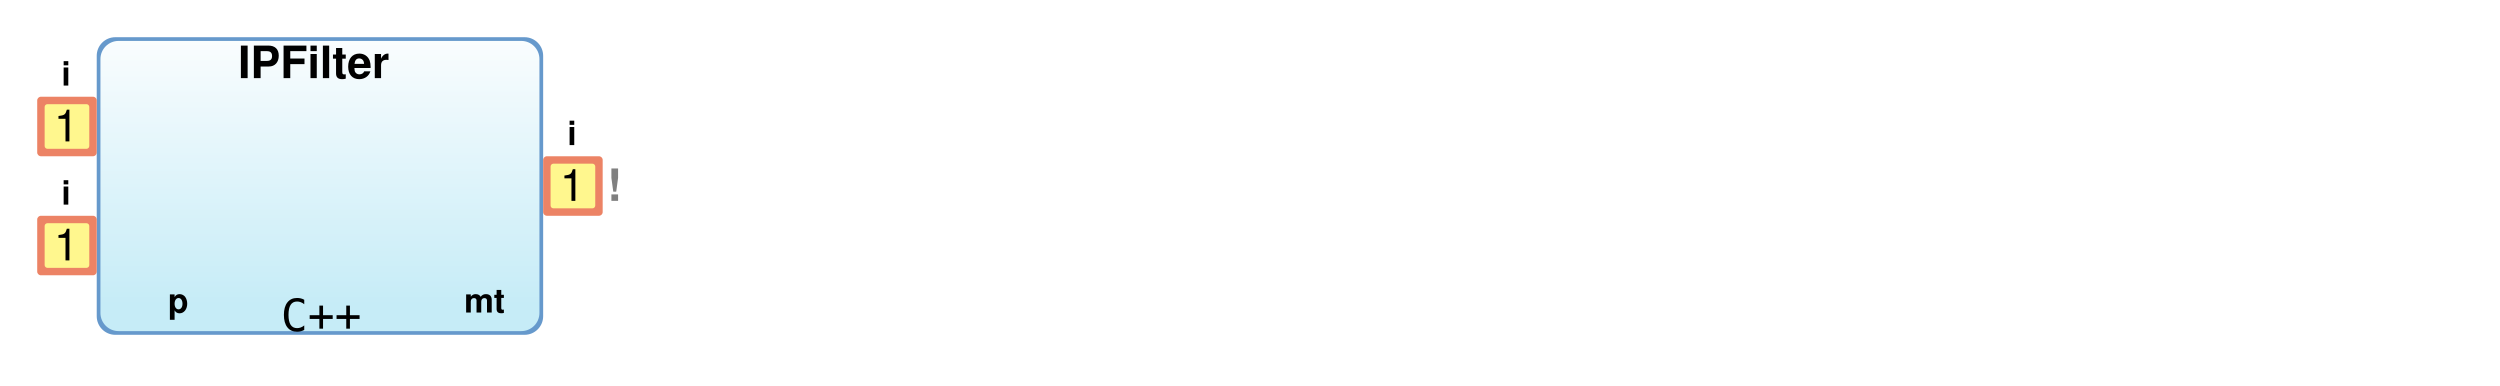
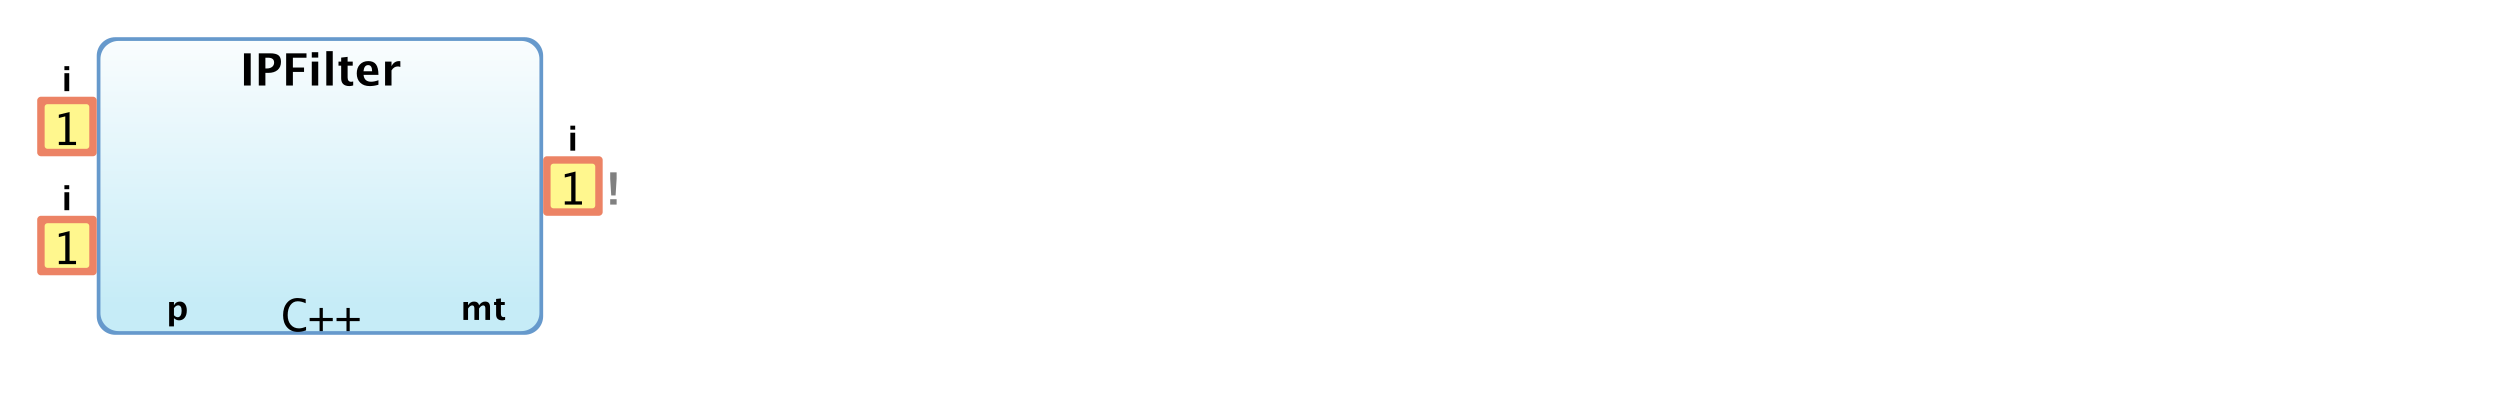
<svg xmlns="http://www.w3.org/2000/svg" style="fill-opacity:1; color-rendering:auto; color-interpolation:auto; text-rendering:auto; stroke:black; stroke-linecap:square; stroke-miterlimit:10; shape-rendering:auto; stroke-opacity:1; fill:black; stroke-dasharray:none; font-weight:normal; stroke-width:1; font-family:'Dialog'; font-style:normal; stroke-linejoin:miter; font-size:12; stroke-dashoffset:0; image-rendering:auto;">
  <defs id="genericDefs" />
  <g>
    <defs id="defs1">
      <linearGradient x1="26" gradientUnits="userSpaceOnUse" x2="26" y1="10" y2="82" id="linearGradient1" spreadMethod="pad">
        <stop style="stop-opacity:1; stop-color:rgb(250,253,254);" offset="0%" />
        <stop style="stop-opacity:1; stop-color:rgb(198,236,247);" offset="100%" />
      </linearGradient>
    </defs>
    <g style="fill:rgb(0,0,0); fill-opacity:0; stroke-opacity:0; stroke:rgb(0,0,0);">
      <rect x="0" width="672" height="100" y="0" style="stroke:none;" />
    </g>
    <g style="fill:rgb(102,153,204); stroke:rgb(102,153,204);">
      <rect x="26" y="10" width="120" style="stroke:none;" rx="5" ry="5" height="80" />
      <rect x="27" y="11" width="118" style="fill:url(#linearGradient1); stroke:none;" rx="4.875" ry="4.875" height="78" />
    </g>
    <g style="font-family:sans-serif; font-weight:bold;">
-       <path style="stroke:none;" d="M66.562 12.25 L66.562 21 L64.75 21 L64.75 12.25 ZM70.053 17.875 L70.053 21 L68.24 21 L68.24 12.25 L72.115 12.25 C73.928 12.25 74.928 13.219 74.928 14.969 C74.928 16.734 73.897 17.875 72.287 17.875 ZM70.053 16.375 L71.725 16.375 C72.694 16.375 73.131 15.953 73.131 15.078 C73.131 14.172 72.694 13.75 71.725 13.75 L70.053 13.75 ZM78.021 17.234 L78.021 21 L76.224 21 L76.224 12.25 L82.365 12.25 L82.365 13.75 L78.021 13.75 L78.021 15.734 L81.849 15.734 L81.849 17.234 ZM85.146 14.516 L85.146 21 L83.459 21 L83.459 14.516 ZM85.146 12.25 L85.146 13.75 L83.459 13.75 L83.459 12.25 ZM88.48 12.25 L88.48 21 L86.793 21 L86.793 12.25 ZM92.939 14.656 L92.939 15.766 L92.002 15.766 L92.002 19.297 C92.002 19.875 92.111 20 92.564 20 C92.674 20 92.768 19.984 92.939 19.969 L92.939 21.141 C92.643 21.234 92.346 21.281 91.971 21.281 C90.861 21.281 90.33 20.766 90.33 19.75 L90.33 15.766 L89.502 15.766 L89.502 14.656 L90.33 14.656 L90.33 12.906 L92.002 12.906 L92.002 14.656 ZM99.605 18.281 L95.261 18.281 C95.293 18.906 95.355 19.188 95.511 19.422 C95.746 19.781 96.136 19.984 96.605 19.984 C97.23 19.984 97.699 19.688 97.902 19.172 L99.558 19.172 C99.183 20.453 98.011 21.281 96.558 21.281 C94.715 21.281 93.59 20 93.59 17.922 C93.59 15.75 94.73 14.406 96.59 14.406 C97.902 14.406 98.933 15.125 99.371 16.297 C99.527 16.75 99.621 17.359 99.621 18 C99.621 18.078 99.621 18.141 99.605 18.281 ZM95.293 17.172 L97.871 17.172 C97.84 16.734 97.761 16.469 97.605 16.234 C97.371 15.906 96.98 15.703 96.558 15.703 C95.824 15.703 95.402 16.188 95.293 17.172 ZM100.742 14.516 L102.43 14.516 L102.43 15.797 C102.789 14.922 103.461 14.406 104.227 14.406 C104.273 14.406 104.336 14.406 104.43 14.422 L104.43 16.125 C104.211 16.094 104.086 16.078 103.898 16.078 C102.914 16.078 102.43 16.578 102.43 17.562 L102.43 21 L100.742 21 Z" />
-       <path style="stroke:none;" d="M81.781 88.688 Q81.344 88.922 80.867 89.047 Q80.391 89.172 79.859 89.172 Q78.172 89.172 77.242 87.984 Q76.312 86.797 76.312 84.641 Q76.312 82.484 77.25 81.289 Q78.188 80.094 79.859 80.094 Q80.391 80.094 80.867 80.211 Q81.344 80.328 81.781 80.578 L81.781 81.781 Q81.359 81.422 80.859 81.234 Q80.359 81.047 79.859 81.047 Q78.703 81.047 78.125 81.938 Q77.547 82.828 77.547 84.641 Q77.547 86.422 78.125 87.312 Q78.703 88.203 79.859 88.203 Q80.375 88.203 80.867 88.016 Q81.359 87.828 81.781 87.469 L81.781 88.688 ZM86.834 82.141 L86.834 84.734 L89.428 84.734 L89.428 85.734 L86.834 85.734 L86.834 88.344 L85.85 88.344 L85.85 85.734 L83.24 85.734 L83.24 84.734 L85.85 84.734 L85.85 82.141 L86.834 82.141 ZM94.059 82.141 L94.059 84.734 L96.652 84.734 L96.652 85.734 L94.059 85.734 L94.059 88.344 L93.074 88.344 L93.074 85.734 L90.465 85.734 L90.465 84.734 L93.074 84.734 L93.074 82.141 L94.059 82.141 Z" />
-       <path style="stroke:none;" d="M125.297 79.141 L126.547 79.141 L126.547 79.75 C126.953 79.25 127.312 79.062 127.875 79.062 C128.469 79.062 128.969 79.312 129.203 79.781 C129.578 79.281 130 79.062 130.625 79.062 C131.594 79.062 132.172 79.609 132.172 80.562 L132.172 84 L130.906 84 L130.906 80.766 C130.906 80.375 130.641 80.125 130.219 80.125 C129.688 80.125 129.359 80.484 129.359 81.078 L129.359 84 L128.094 84 L128.094 80.766 C128.094 80.375 127.844 80.125 127.406 80.125 C126.875 80.125 126.547 80.484 126.547 81.078 L126.547 84 L125.297 84 ZM135.443 79.234 L135.443 80.078 L134.74 80.078 L134.74 82.719 C134.74 83.156 134.834 83.25 135.162 83.25 C135.255 83.25 135.318 83.25 135.443 83.219 L135.443 84.109 C135.224 84.188 135.005 84.203 134.724 84.203 C133.896 84.203 133.49 83.828 133.49 83.062 L133.49 80.078 L132.865 80.078 L132.865 79.234 L133.49 79.234 L133.49 77.938 L134.74 77.938 L134.74 79.234 Z" />
+       <path style="stroke:none;" d="M65.578 23 L65.578 14.328 L67.391 14.328 L67.391 23 L65.578 23 ZM69.557 23 L69.557 14.328 L72.588 14.328 Q74.166 14.328 74.846 14.859 Q75.525 15.391 75.525 16.625 Q75.525 18.031 74.619 18.812 Q73.713 19.594 72.088 19.594 L71.338 19.594 L71.338 23 L69.557 23 ZM71.338 18.406 L71.682 18.406 Q72.603 18.406 73.143 17.977 Q73.682 17.547 73.682 16.812 Q73.682 15.516 72.041 15.516 L71.338 15.516 L71.338 18.406 ZM76.916 23 L76.916 14.328 L82.385 14.328 L82.385 15.516 L78.728 15.516 L78.728 18.156 L81.728 18.156 L81.728 19.344 L78.728 19.344 L78.728 23 L76.916 23 ZM83.807 23 L83.807 16.562 L85.541 16.562 L85.541 23 L83.807 23 ZM83.807 15.484 L83.807 14.031 L85.541 14.031 L85.541 15.484 L83.807 15.484 ZM87.709 23 L87.709 13.75 L89.443 13.75 L89.443 23 L87.709 23 ZM94.939 22.969 Q94.314 23.141 93.955 23.141 Q91.705 23.141 91.705 21.031 L91.705 17.656 L90.986 17.656 L90.986 16.562 L91.705 16.562 L91.705 15.484 L93.439 15.281 L93.439 16.562 L94.814 16.562 L94.814 17.656 L93.439 17.656 L93.439 20.812 Q93.439 21.984 94.408 21.984 Q94.627 21.984 94.939 21.906 L94.939 22.969 ZM101.725 22.781 Q100.49 23.141 99.381 23.141 Q97.772 23.141 96.834 22.227 Q95.897 21.312 95.897 19.734 Q95.897 18.234 96.748 17.328 Q97.6 16.422 99.006 16.422 Q100.412 16.422 101.068 17.312 Q101.725 18.203 101.725 20.125 L97.725 20.125 Q97.912 21.969 99.756 21.969 Q100.631 21.969 101.725 21.562 L101.725 22.781 ZM97.709 19.156 L100.022 19.156 Q100.022 17.5 98.959 17.5 Q97.881 17.5 97.709 19.156 ZM103.506 23 L103.506 16.562 L105.24 16.562 L105.24 17.781 Q105.928 16.422 107.303 16.422 Q107.459 16.422 107.615 16.453 L107.615 18 Q107.256 17.859 106.928 17.859 Q105.897 17.859 105.24 18.922 L105.24 23 L103.506 23 Z" />
+       <path style="stroke:none;" d="M82.266 88.797 Q81.125 89.219 80.094 89.219 Q78.266 89.219 77.18 88.008 Q76.094 86.797 76.094 84.734 Q76.094 82.625 77.164 81.367 Q78.234 80.109 80.031 80.109 Q81.031 80.109 82.172 80.438 L82.172 81.516 Q81.016 80.984 80.031 80.984 Q78.812 80.984 78.07 82.008 Q77.328 83.031 77.328 84.719 Q77.328 86.328 78.164 87.297 Q79 88.266 80.375 88.266 Q81.172 88.266 82.266 87.844 L82.266 88.797 ZM85.902 89 L85.902 86.328 L83.231 86.328 L83.231 85.453 L85.902 85.453 L85.902 82.781 L86.777 82.781 L86.777 85.453 L89.449 85.453 L89.449 86.328 L86.777 86.328 L86.777 89 L85.902 89 ZM93.133 89 L93.133 86.328 L90.461 86.328 L90.461 85.453 L93.133 85.453 L93.133 82.781 L94.008 82.781 L94.008 85.453 L96.68 85.453 L96.68 86.328 L94.008 86.328 L94.008 89 L93.133 89 Z" />
+       <path style="stroke:none;" d="M124.562 86 L124.562 81.172 L125.812 81.172 L125.812 82.078 Q126.375 81.062 127.438 81.062 Q127.984 81.062 128.336 81.328 Q128.688 81.594 128.766 82.078 Q129.438 81.062 130.406 81.062 Q131.719 81.062 131.719 82.531 L131.719 86 L130.469 86 L130.469 82.953 Q130.469 82.094 129.906 82.094 Q129.312 82.094 128.766 82.938 L128.766 86 L127.516 86 L127.516 82.953 Q127.516 82.094 126.938 82.094 Q126.359 82.094 125.812 82.938 L125.812 86 L124.562 86 ZM135.774 85.969 Q135.306 86.109 135.04 86.109 Q133.352 86.109 133.352 84.531 L133.352 81.984 L132.806 81.984 L132.806 81.172 L133.352 81.172 L133.352 80.359 L134.649 80.219 L134.649 81.172 L135.681 81.172 L135.681 81.984 L134.649 81.984 L134.649 84.359 Q134.649 85.25 135.384 85.25 Q135.54 85.25 135.774 85.188 L135.774 85.969 Z" />
    </g>
    <rect width="17.7" x="121.4" height="9.0" id="sdt0" y="77.0" style="stroke-opacity:0; fill-opacity:0;" />
    <g style="font-family:sans-serif; font-size:9; font-weight:bold;">
-       <path style="stroke:none;" d="M46.931 79.141 L46.931 79.859 C47.244 79.312 47.666 79.062 48.275 79.062 C48.869 79.062 49.462 79.359 49.791 79.828 C50.119 80.281 50.322 80.953 50.322 81.641 C50.322 83.125 49.447 84.219 48.275 84.219 C47.666 84.219 47.244 83.969 46.931 83.422 L46.931 85.969 L45.666 85.969 L45.666 79.141 ZM47.994 80.109 C47.369 80.109 46.931 80.734 46.931 81.641 C46.931 82.547 47.369 83.156 47.994 83.156 C48.619 83.156 49.056 82.547 49.056 81.656 C49.056 80.734 48.634 80.109 47.994 80.109 Z" />
+       <path style="stroke:none;" d="M45.462 87.734 L45.462 81.172 L46.759 81.172 L46.759 82.078 Q47.259 81.062 48.337 81.062 Q49.212 81.062 49.712 81.703 Q50.212 82.344 50.212 83.453 Q50.212 84.672 49.65 85.391 Q49.087 86.109 48.134 86.109 Q47.384 86.109 46.759 85.516 L46.759 87.734 L45.462 87.734 ZM46.759 84.734 Q47.244 85.266 47.775 85.266 Q48.259 85.266 48.541 84.805 Q48.822 84.344 48.822 83.562 Q48.822 82.078 47.869 82.078 Q47.291 82.078 46.759 82.828 L46.759 84.734 Z" />
    </g>
    <rect width="17.7" x="38.8" height="12.0" id="sdt1" y="77.0" style="stroke-opacity:0; fill-opacity:0;" />
    <g style="fill:rgb(236,131,101); font-size:9; font-weight:bold; font-family:sans-serif; stroke:rgb(236,131,101);">
      <rect x="10" y="26" width="16" style="stroke:none;" rx="1" ry="1" height="16" />
      <rect x="12" y="28" width="12" style="fill:rgb(255,247,142); stroke:none;" rx="0.75" ry="0.75" height="12" />
    </g>
    <g style="font-family:sans-serif;">
-       <path style="stroke:none;" d="M17.609 31.938 L15.719 31.938 L15.719 31.188 C17.359 30.984 17.594 30.797 17.969 29.484 L18.656 29.484 L18.656 38 L17.609 38 Z" />
-       <path style="stroke:none;" d="M18.359 18.141 L18.359 23 L17.109 23 L17.109 18.141 ZM18.359 16.438 L18.359 17.562 L17.109 17.562 L17.109 16.438 Z" />
+       <path style="stroke:none;" d="M15.812 39 L15.812 38.125 L17.547 38.125 L17.547 31.281 L15.812 31.719 L15.812 30.828 L18.703 30.109 L18.703 38.125 L20.438 38.125 L20.438 39 L15.812 39 Z" />
+       <path style="stroke:none;" d="M17.312 24.5 L17.312 19.672 L18.609 19.672 L18.609 24.5 L17.312 24.5 ZM17.312 18.859 L17.312 17.781 L18.609 17.781 L18.609 18.859 L17.312 18.859 Z" />
    </g>
-     <rect width="16.0" x="10.0" height="10.0" id="sdt2" y="16.0" style="stroke-opacity:0; fill-opacity:0;" />
+     <rect width="16.0" x="10.0" height="11.0" id="sdt2" y="15.0" style="stroke-opacity:0; fill-opacity:0;" />
    <g style="fill:rgb(236,131,101); font-size:9; font-weight:bold; font-family:sans-serif; stroke:rgb(236,131,101);">
      <rect x="10" y="58" width="16" style="stroke:none;" rx="1" ry="1" height="16" />
      <rect x="12" y="60" width="12" style="fill:rgb(255,247,142); stroke:none;" rx="0.75" ry="0.75" height="12" />
    </g>
    <g style="font-family:sans-serif;">
-       <path style="stroke:none;" d="M17.609 63.938 L15.719 63.938 L15.719 63.188 C17.359 62.984 17.594 62.797 17.969 61.484 L18.656 61.484 L18.656 70 L17.609 70 Z" />
-       <path style="stroke:none;" d="M18.359 50.141 L18.359 55 L17.109 55 L17.109 50.141 ZM18.359 48.438 L18.359 49.562 L17.109 49.562 L17.109 48.438 Z" />
+       <path style="stroke:none;" d="M15.812 71 L15.812 70.125 L17.547 70.125 L17.547 63.281 L15.812 63.719 L15.812 62.828 L18.703 62.109 L18.703 70.125 L20.438 70.125 L20.438 71 L15.812 71 Z" />
+       <path style="stroke:none;" d="M17.312 56.5 L17.312 51.672 L18.609 51.672 L18.609 56.5 L17.312 56.5 ZM17.312 50.859 L17.312 49.781 L18.609 49.781 L18.609 50.859 L17.312 50.859 Z" />
    </g>
-     <rect width="16.0" x="10.0" height="10.0" id="sdt3" y="48.0" style="stroke-opacity:0; fill-opacity:0;" />
+     <rect width="16.0" x="10.0" height="11.0" id="sdt3" y="47.0" style="stroke-opacity:0; fill-opacity:0;" />
    <g style="fill:rgb(236,131,101); font-size:9; font-weight:bold; font-family:sans-serif; stroke:rgb(236,131,101);">
      <rect x="146" y="42" width="16" style="stroke:none;" rx="1" ry="1" height="16" />
      <rect x="148" y="44" width="12" style="fill:rgb(255,247,142); stroke:none;" rx="0.75" ry="0.75" height="12" />
    </g>
    <g style="font-family:sans-serif;">
-       <path style="stroke:none;" d="M153.609 47.938 L151.719 47.938 L151.719 47.188 C153.359 46.984 153.594 46.797 153.969 45.484 L154.656 45.484 L154.656 54 L153.609 54 Z" />
-       <path style="stroke:none;" d="M154.359 34.141 L154.359 39 L153.109 39 L153.109 34.141 ZM154.359 32.438 L154.359 33.562 L153.109 33.562 L153.109 32.438 Z" />
+       <path style="stroke:none;" d="M151.812 55 L151.812 54.125 L153.547 54.125 L153.547 47.281 L151.812 47.719 L151.812 46.828 L154.703 46.109 L154.703 54.125 L156.438 54.125 L156.438 55 L151.812 55 Z" />
+       <path style="stroke:none;" d="M153.312 40.5 L153.312 35.672 L154.609 35.672 L154.609 40.5 L153.312 40.5 ZM153.312 34.859 L153.312 33.781 L154.609 33.781 L154.609 34.859 L153.312 34.859 Z" />
    </g>
-     <rect width="16.0" x="146.0" height="10.0" id="sdt4" y="32.0" style="stroke-opacity:0; fill-opacity:0;" />
+     <rect width="16.0" x="146.0" height="11.0" id="sdt4" y="31.0" style="stroke-opacity:0; fill-opacity:0;" />
    <g style="fill:gray; font-weight:bold; font-family:sans-serif; stroke:gray;">
-       <path style="stroke:none;" d="M166.141 45.281 L166.141 47.812 L165.641 51.516 L164.844 51.516 L164.344 47.812 L164.344 45.281 ZM166.141 52.25 L166.141 54 L164.344 54 L164.344 52.25 Z" />
+       <path style="stroke:none;" d="M164.016 55 L164.016 53.547 L165.75 53.547 L165.75 55 L164.016 55 ZM164.297 52.547 L164.016 48.062 L164.016 46.328 L165.75 46.328 L165.75 48.062 L165.469 52.547 L164.297 52.547 Z" />
    </g>
    <rect width="6.0" x="162.0" height="16.0" id="sdt5" y="42.0" style="stroke-opacity:0; fill-opacity:0;" />
    <g visibility="hidden" style="stroke:none;font-style:italic;font-size:12px;font-family:'Helvetica','SansSerif';">
-       <rect x="130.25" y="88.0" width="352.86" style="fill:rgb(230,230,255);stroke:rgb(0,0,80);" rx="2.0" ry="2.0" height="15.0" />
-       <text x="131.25" y="99.0">Operator never provides a single threaded execution context.</text>
+       <rect x="130.25" y="88.0" width="379.36" style="fill:rgb(230,230,255);stroke:rgb(0,0,80);" rx="2.0" ry="2.0" height="17.0" />
+       <text x="131.25" y="101.0">Operator never provides a single threaded execution context.</text>
      <set attributeName="visibility" from="hidden" end="sdt0.mouseout" to="visible" begin="sdt0.mouseover" />
    </g>
    <g visibility="hidden" style="stroke:none;font-style:italic;font-size:12px;font-family:'Helvetica','SansSerif';">
-       <rect x="47.65" y="88.0" width="120.72" style="fill:rgb(230,230,255);stroke:rgb(0,0,80);" rx="2.0" ry="2.0" height="15.0" />
-       <text x="48.65" y="99.0">Required: inputIPAttr</text>
+       <rect x="47.65" y="88.0" width="276.54" style="fill:rgb(230,230,255);stroke:rgb(0,0,80);" rx="2.0" ry="2.0" height="17.0" />
+       <text x="48.65" y="101.0">Required: inputIPAttr / Optional: inputIPAttr2</text>
      <set attributeName="visibility" from="hidden" end="sdt1.mouseout" to="visible" begin="sdt1.mouseover" />
    </g>
    <g visibility="hidden" style="stroke:none;font-style:italic;font-size:12px;font-family:'Helvetica','SansSerif';">
-       <rect x="28.0" y="17.0" width="62.42" style="fill:rgb(230,230,255);stroke:rgb(0,0,80);" rx="2.0" ry="2.0" height="15.0" />
+       <rect x="28.0" y="15.0" width="66.66" style="fill:rgb(230,230,255);stroke:rgb(0,0,80);" rx="2.0" ry="2.0" height="17.0" />
      <text x="29.0" y="28.0">immutable</text>
      <set attributeName="visibility" from="hidden" end="sdt2.mouseout" to="visible" begin="sdt2.mouseover" />
    </g>
    <g visibility="hidden" style="stroke:none;font-style:italic;font-size:12px;font-family:'Helvetica','SansSerif';">
-       <rect x="28.0" y="49.0" width="62.42" style="fill:rgb(230,230,255);stroke:rgb(0,0,80);" rx="2.0" ry="2.0" height="15.0" />
+       <rect x="28.0" y="47.0" width="66.66" style="fill:rgb(230,230,255);stroke:rgb(0,0,80);" rx="2.0" ry="2.0" height="17.0" />
      <text x="29.0" y="60.0">immutable</text>
      <set attributeName="visibility" from="hidden" end="sdt3.mouseout" to="visible" begin="sdt3.mouseover" />
    </g>
    <g visibility="hidden" style="stroke:none;font-style:italic;font-size:12px;font-family:'Helvetica','SansSerif';">
-       <rect x="164.0" y="33.0" width="62.42" style="fill:rgb(230,230,255);stroke:rgb(0,0,80);" rx="2.0" ry="2.0" height="15.0" />
+       <rect x="164.0" y="31.0" width="66.66" style="fill:rgb(230,230,255);stroke:rgb(0,0,80);" rx="2.0" ry="2.0" height="17.0" />
      <text x="165.0" y="44.0">immutable</text>
      <set attributeName="visibility" from="hidden" end="sdt4.mouseout" to="visible" begin="sdt4.mouseover" />
    </g>
    <g visibility="hidden" style="stroke:none;font-style:italic;font-size:12px;font-family:'Helvetica','SansSerif';">
-       <rect x="170.0" y="49.0" width="206.58" style="fill:rgb(230,230,255);stroke:rgb(0,0,80);" rx="2.0" ry="2.0" height="15.0" />
+       <rect x="170.0" y="47.0" width="221.42" style="fill:rgb(230,230,255);stroke:rgb(0,0,80);" rx="2.0" ry="2.0" height="17.0" />
      <text x="171.0" y="60.0">This port is preserving punctuations</text>
      <set attributeName="visibility" from="hidden" end="sdt5.mouseout" to="visible" begin="sdt5.mouseover" />
    </g>
  </g>
</svg>
